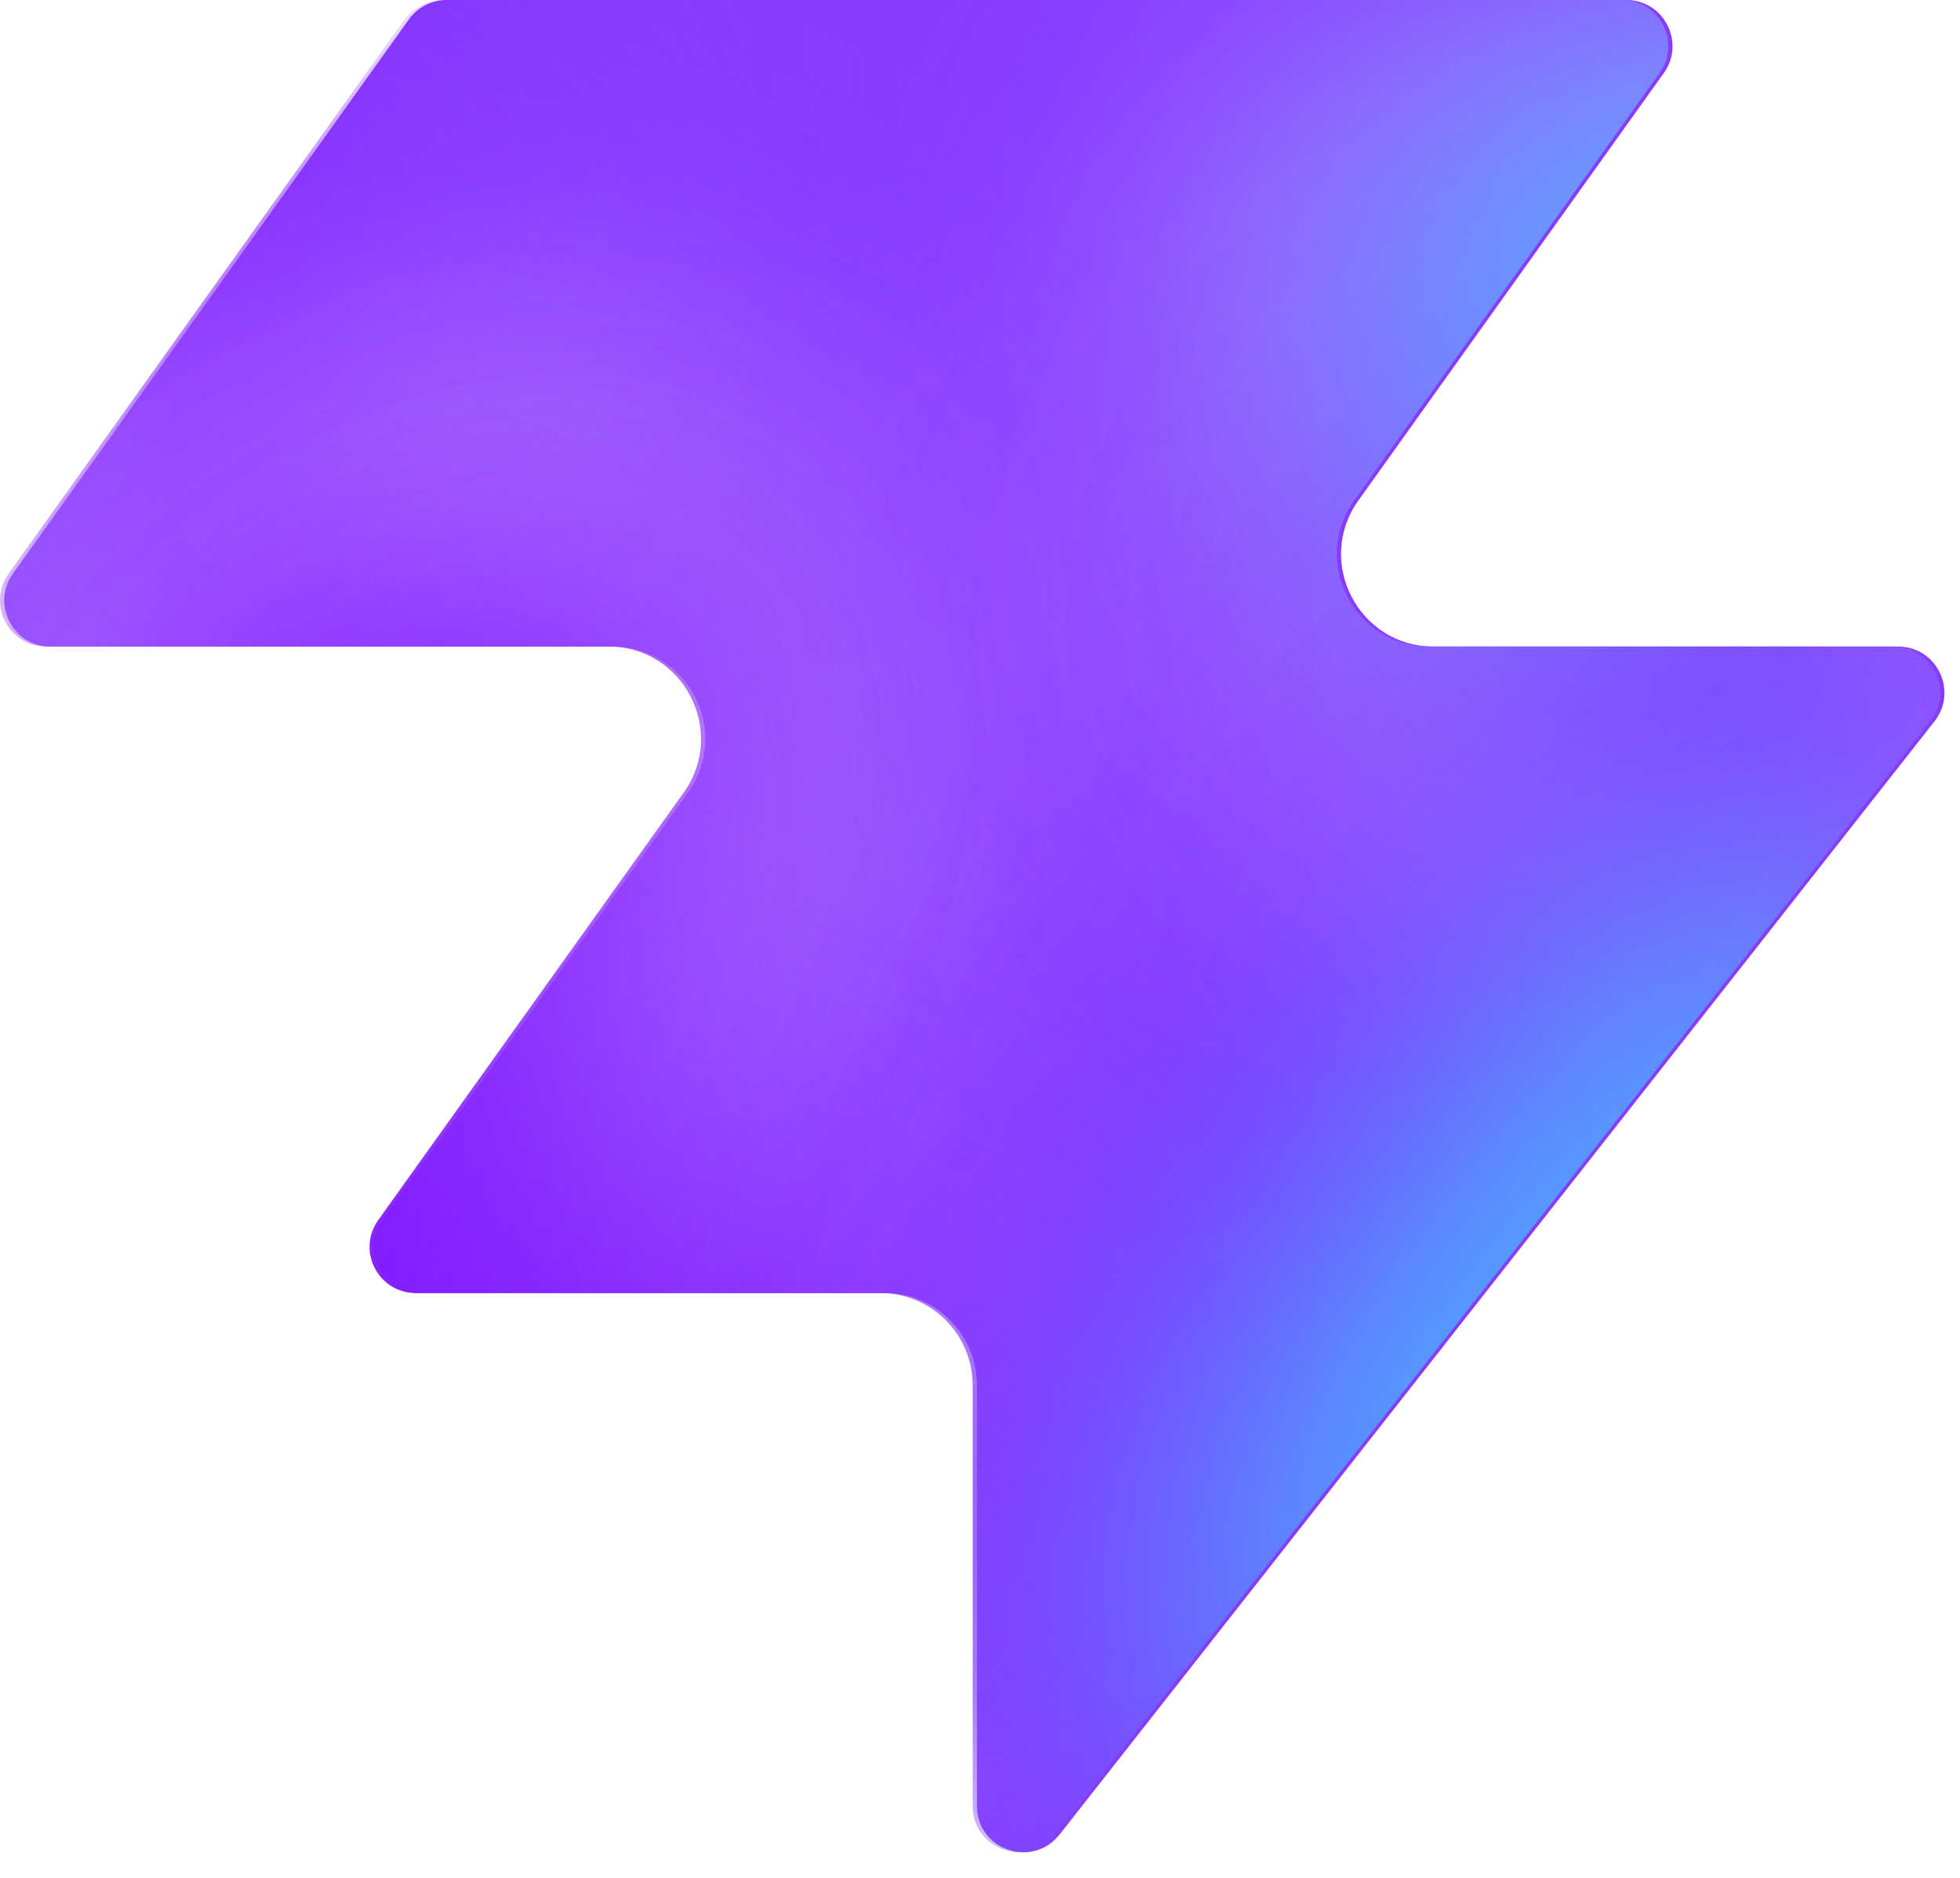
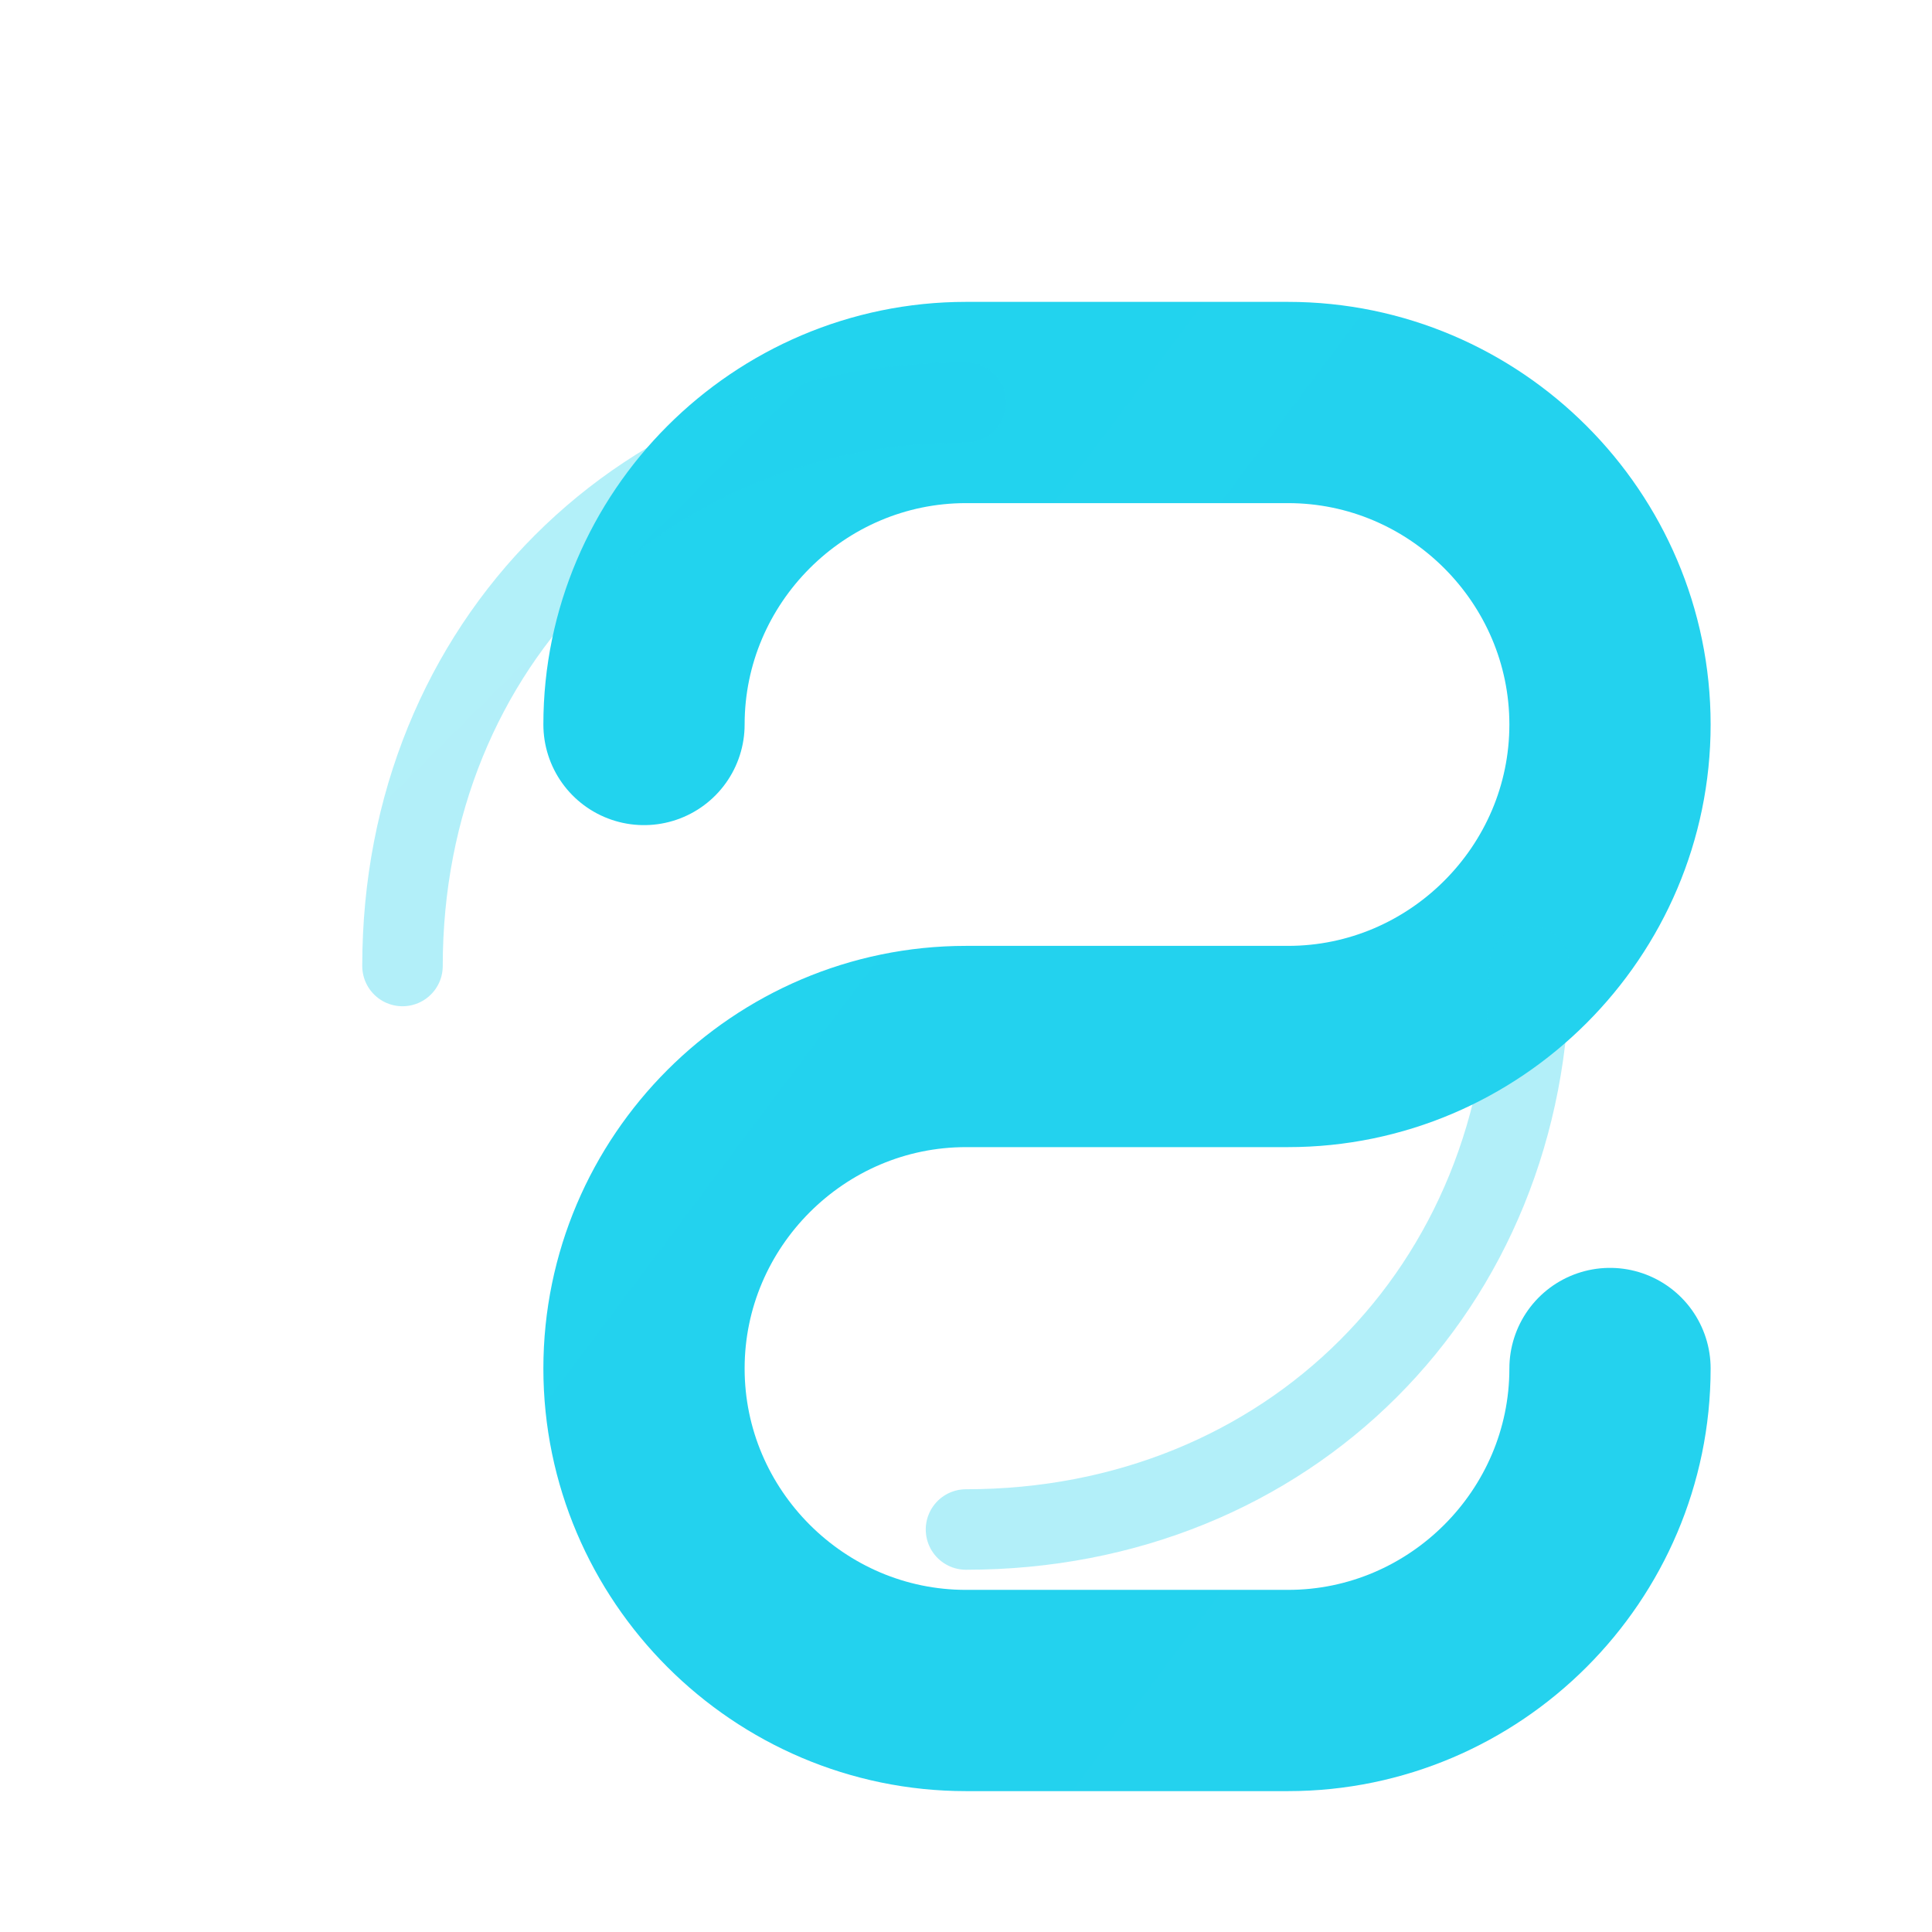
- <svg xmlns="http://www.w3.org/2000/svg" width="48" height="46" fill="none" viewBox="0 0 48 46">
-   <path fill="#863bff" d="M25.946 44.938c-.664.845-2.021.375-2.021-.698V33.937a2.26 2.26 0 0 0-2.262-2.262H10.287c-.92 0-1.456-1.04-.92-1.788l7.48-10.471c1.07-1.497 0-3.578-1.842-3.578H1.237c-.92 0-1.456-1.04-.92-1.788L10.013.474c.214-.297.556-.474.92-.474h28.894c.92 0 1.456 1.04.92 1.788l-7.48 10.471c-1.07 1.498 0 3.579 1.842 3.579h11.377c.943 0 1.473 1.088.89 1.83L25.947 44.94z" style="fill:#863bff;fill:color(display-p3 .525 .23 1);fill-opacity:1" />
-   <mask id="a" width="48" height="46" x="0" y="0" maskUnits="userSpaceOnUse" style="mask-type:alpha">
-     <path fill="#000" d="M25.842 44.938c-.664.844-2.021.375-2.021-.698V33.937a2.26 2.26 0 0 0-2.262-2.262H10.183c-.92 0-1.456-1.04-.92-1.788l7.48-10.471c1.07-1.498 0-3.579-1.842-3.579H1.133c-.92 0-1.456-1.04-.92-1.787L9.91.473c.214-.297.556-.474.92-.474h28.894c.92 0 1.456 1.04.92 1.788l-7.48 10.471c-1.07 1.498 0 3.578 1.842 3.578h11.377c.943 0 1.473 1.088.89 1.832L25.843 44.94z" style="fill:#000;fill-opacity:1" />
-   </mask>
-   <g mask="url(#a)">
-     <g filter="url(#b)">
-       <ellipse cx="5.508" cy="14.704" fill="#ede6ff" rx="5.508" ry="14.704" style="fill:#ede6ff;fill:color(display-p3 .927 .903 1);fill-opacity:1" transform="matrix(.00324 1 1 -.00324 -4.47 31.516)" />
-     </g>
-     <g filter="url(#c)">
-       <ellipse cx="10.399" cy="29.851" fill="#ede6ff" rx="10.399" ry="29.851" style="fill:#ede6ff;fill:color(display-p3 .927 .903 1);fill-opacity:1" transform="matrix(.00324 1 1 -.00324 -39.328 7.883)" />
-     </g>
-     <g filter="url(#d)">
-       <ellipse cx="5.508" cy="30.487" fill="#7e14ff" rx="5.508" ry="30.487" style="fill:#7e14ff;fill:color(display-p3 .492 .077 1);fill-opacity:1" transform="rotate(89.814 -25.913 -14.639)scale(1 -1)" />
-     </g>
-     <g filter="url(#e)">
-       <ellipse cx="5.508" cy="30.599" fill="#7e14ff" rx="5.508" ry="30.599" style="fill:#7e14ff;fill:color(display-p3 .492 .077 1);fill-opacity:1" transform="rotate(89.814 -32.644 -3.334)scale(1 -1)" />
-     </g>
-     <g filter="url(#f)">
-       <ellipse cx="5.508" cy="30.599" fill="#7e14ff" rx="5.508" ry="30.599" style="fill:#7e14ff;fill:color(display-p3 .492 .077 1);fill-opacity:1" transform="matrix(.00324 1 1 -.00324 -34.34 30.47)" />
-     </g>
-     <g filter="url(#g)">
-       <ellipse cx="14.072" cy="22.078" fill="#ede6ff" rx="14.072" ry="22.078" style="fill:#ede6ff;fill:color(display-p3 .927 .903 1);fill-opacity:1" transform="rotate(93.35 24.506 48.493)scale(-1 1)" />
-     </g>
-     <g filter="url(#h)">
-       <ellipse cx="3.47" cy="21.501" fill="#7e14ff" rx="3.47" ry="21.501" style="fill:#7e14ff;fill:color(display-p3 .492 .077 1);fill-opacity:1" transform="rotate(89.009 28.708 47.59)scale(-1 1)" />
-     </g>
-     <g filter="url(#i)">
-       <ellipse cx="3.47" cy="21.501" fill="#7e14ff" rx="3.47" ry="21.501" style="fill:#7e14ff;fill:color(display-p3 .492 .077 1);fill-opacity:1" transform="rotate(89.009 28.708 47.59)scale(-1 1)" />
-     </g>
-     <g filter="url(#j)">
-       <ellipse cx=".387" cy="8.972" fill="#7e14ff" rx="4.407" ry="29.108" style="fill:#7e14ff;fill:color(display-p3 .492 .077 1);fill-opacity:1" transform="rotate(39.51 .387 8.972)" />
-     </g>
-     <g filter="url(#k)">
-       <ellipse cx="47.523" cy="-6.092" fill="#7e14ff" rx="4.407" ry="29.108" style="fill:#7e14ff;fill:color(display-p3 .492 .077 1);fill-opacity:1" transform="rotate(37.892 47.523 -6.092)" />
-     </g>
-     <g filter="url(#l)">
-       <ellipse cx="41.412" cy="6.333" fill="#47bfff" rx="5.971" ry="9.665" style="fill:#47bfff;fill:color(display-p3 .28 .748 1);fill-opacity:1" transform="rotate(37.892 41.412 6.333)" />
-     </g>
-     <g filter="url(#m)">
-       <ellipse cx="-1.879" cy="38.332" fill="#7e14ff" rx="4.407" ry="29.108" style="fill:#7e14ff;fill:color(display-p3 .492 .077 1);fill-opacity:1" transform="rotate(37.892 -1.88 38.332)" />
-     </g>
-     <g filter="url(#n)">
-       <ellipse cx="-1.879" cy="38.332" fill="#7e14ff" rx="4.407" ry="29.108" style="fill:#7e14ff;fill:color(display-p3 .492 .077 1);fill-opacity:1" transform="rotate(37.892 -1.88 38.332)" />
-     </g>
-     <g filter="url(#o)">
-       <ellipse cx="35.651" cy="29.907" fill="#7e14ff" rx="4.407" ry="29.108" style="fill:#7e14ff;fill:color(display-p3 .492 .077 1);fill-opacity:1" transform="rotate(37.892 35.651 29.907)" />
-     </g>
-     <g filter="url(#p)">
-       <ellipse cx="38.418" cy="32.4" fill="#47bfff" rx="5.971" ry="15.297" style="fill:#47bfff;fill:color(display-p3 .28 .748 1);fill-opacity:1" transform="rotate(37.892 38.418 32.4)" />
-     </g>
-   </g>
+ <svg xmlns="http://www.w3.org/2000/svg" viewBox="0 0 48 48" fill="none">
  <defs>
-     <filter id="b" width="60.045" height="41.654" x="-19.77" y="16.149" color-interpolation-filters="sRGB" filterUnits="userSpaceOnUse">
-       <feFlood flood-opacity="0" result="BackgroundImageFix" />
-       <feBlend in="SourceGraphic" in2="BackgroundImageFix" result="shape" />
-       <feGaussianBlur result="effect1_foregroundBlur_2002_17158" stdDeviation="7.659" />
-     </filter>
-     <filter id="c" width="90.34" height="51.437" x="-54.613" y="-7.533" color-interpolation-filters="sRGB" filterUnits="userSpaceOnUse">
-       <feFlood flood-opacity="0" result="BackgroundImageFix" />
-       <feBlend in="SourceGraphic" in2="BackgroundImageFix" result="shape" />
-       <feGaussianBlur result="effect1_foregroundBlur_2002_17158" stdDeviation="7.659" />
-     </filter>
-     <filter id="d" width="79.355" height="29.4" x="-49.64" y="2.03" color-interpolation-filters="sRGB" filterUnits="userSpaceOnUse">
-       <feFlood flood-opacity="0" result="BackgroundImageFix" />
-       <feBlend in="SourceGraphic" in2="BackgroundImageFix" result="shape" />
-       <feGaussianBlur result="effect1_foregroundBlur_2002_17158" stdDeviation="4.596" />
-     </filter>
-     <filter id="e" width="79.579" height="29.4" x="-45.045" y="20.029" color-interpolation-filters="sRGB" filterUnits="userSpaceOnUse">
-       <feFlood flood-opacity="0" result="BackgroundImageFix" />
-       <feBlend in="SourceGraphic" in2="BackgroundImageFix" result="shape" />
-       <feGaussianBlur result="effect1_foregroundBlur_2002_17158" stdDeviation="4.596" />
-     </filter>
-     <filter id="f" width="79.579" height="29.4" x="-43.513" y="21.178" color-interpolation-filters="sRGB" filterUnits="userSpaceOnUse">
-       <feFlood flood-opacity="0" result="BackgroundImageFix" />
-       <feBlend in="SourceGraphic" in2="BackgroundImageFix" result="shape" />
-       <feGaussianBlur result="effect1_foregroundBlur_2002_17158" stdDeviation="4.596" />
-     </filter>
-     <filter id="g" width="74.749" height="58.852" x="15.756" y="-17.901" color-interpolation-filters="sRGB" filterUnits="userSpaceOnUse">
-       <feFlood flood-opacity="0" result="BackgroundImageFix" />
-       <feBlend in="SourceGraphic" in2="BackgroundImageFix" result="shape" />
-       <feGaussianBlur result="effect1_foregroundBlur_2002_17158" stdDeviation="7.659" />
-     </filter>
-     <filter id="h" width="61.377" height="25.362" x="23.548" y="2.284" color-interpolation-filters="sRGB" filterUnits="userSpaceOnUse">
-       <feFlood flood-opacity="0" result="BackgroundImageFix" />
-       <feBlend in="SourceGraphic" in2="BackgroundImageFix" result="shape" />
-       <feGaussianBlur result="effect1_foregroundBlur_2002_17158" stdDeviation="4.596" />
-     </filter>
-     <filter id="i" width="61.377" height="25.362" x="23.548" y="2.284" color-interpolation-filters="sRGB" filterUnits="userSpaceOnUse">
-       <feFlood flood-opacity="0" result="BackgroundImageFix" />
-       <feBlend in="SourceGraphic" in2="BackgroundImageFix" result="shape" />
-       <feGaussianBlur result="effect1_foregroundBlur_2002_17158" stdDeviation="4.596" />
-     </filter>
-     <filter id="j" width="56.045" height="63.649" x="-27.636" y="-22.853" color-interpolation-filters="sRGB" filterUnits="userSpaceOnUse">
-       <feFlood flood-opacity="0" result="BackgroundImageFix" />
-       <feBlend in="SourceGraphic" in2="BackgroundImageFix" result="shape" />
-       <feGaussianBlur result="effect1_foregroundBlur_2002_17158" stdDeviation="4.596" />
-     </filter>
-     <filter id="k" width="54.814" height="64.646" x="20.116" y="-38.415" color-interpolation-filters="sRGB" filterUnits="userSpaceOnUse">
-       <feFlood flood-opacity="0" result="BackgroundImageFix" />
-       <feBlend in="SourceGraphic" in2="BackgroundImageFix" result="shape" />
-       <feGaussianBlur result="effect1_foregroundBlur_2002_17158" stdDeviation="4.596" />
-     </filter>
-     <filter id="l" width="33.541" height="35.313" x="24.641" y="-11.323" color-interpolation-filters="sRGB" filterUnits="userSpaceOnUse">
-       <feFlood flood-opacity="0" result="BackgroundImageFix" />
-       <feBlend in="SourceGraphic" in2="BackgroundImageFix" result="shape" />
-       <feGaussianBlur result="effect1_foregroundBlur_2002_17158" stdDeviation="4.596" />
-     </filter>
-     <filter id="m" width="54.814" height="64.646" x="-29.286" y="6.009" color-interpolation-filters="sRGB" filterUnits="userSpaceOnUse">
-       <feFlood flood-opacity="0" result="BackgroundImageFix" />
-       <feBlend in="SourceGraphic" in2="BackgroundImageFix" result="shape" />
-       <feGaussianBlur result="effect1_foregroundBlur_2002_17158" stdDeviation="4.596" />
-     </filter>
-     <filter id="n" width="54.814" height="64.646" x="-29.286" y="6.009" color-interpolation-filters="sRGB" filterUnits="userSpaceOnUse">
-       <feFlood flood-opacity="0" result="BackgroundImageFix" />
-       <feBlend in="SourceGraphic" in2="BackgroundImageFix" result="shape" />
-       <feGaussianBlur result="effect1_foregroundBlur_2002_17158" stdDeviation="4.596" />
-     </filter>
-     <filter id="o" width="54.814" height="64.646" x="8.244" y="-2.416" color-interpolation-filters="sRGB" filterUnits="userSpaceOnUse">
-       <feFlood flood-opacity="0" result="BackgroundImageFix" />
-       <feBlend in="SourceGraphic" in2="BackgroundImageFix" result="shape" />
-       <feGaussianBlur result="effect1_foregroundBlur_2002_17158" stdDeviation="4.596" />
-     </filter>
-     <filter id="p" width="39.409" height="43.623" x="18.713" y="10.588" color-interpolation-filters="sRGB" filterUnits="userSpaceOnUse">
-       <feFlood flood-opacity="0" result="BackgroundImageFix" />
-       <feBlend in="SourceGraphic" in2="BackgroundImageFix" result="shape" />
-       <feGaussianBlur result="effect1_foregroundBlur_2002_17158" stdDeviation="4.596" />
-     </filter>
+     <linearGradient id="spandan-logo-gradient" x1="0" y1="0" x2="48" y2="48">
+       <stop stop-color="#22d3ee" />
+       <stop offset="1" stop-color="#818cf8" />
+     </linearGradient>
  </defs>
+   <path d="M16 18c0-4.4 3.6-8 8-8h8c4.4 0 8 3.6 8 8s-3.6 8-8 8h-8c-4.4 0-8 3.6-8 8s3.6 8 8 8h8c4.4 0 8-3.6 8-8" stroke="url(#spandan-logo-gradient)" stroke-width="5" stroke-linecap="round" fill="none" />
+   <path d="M10 24c0-8 6-14 14-14" stroke="url(#spandan-logo-gradient)" stroke-width="2" stroke-linecap="round" opacity="0.35" fill="none" />
+   <path d="M38 24c0 8-6 14-14 14" stroke="url(#spandan-logo-gradient)" stroke-width="2" stroke-linecap="round" opacity="0.35" fill="none" />
</svg>
